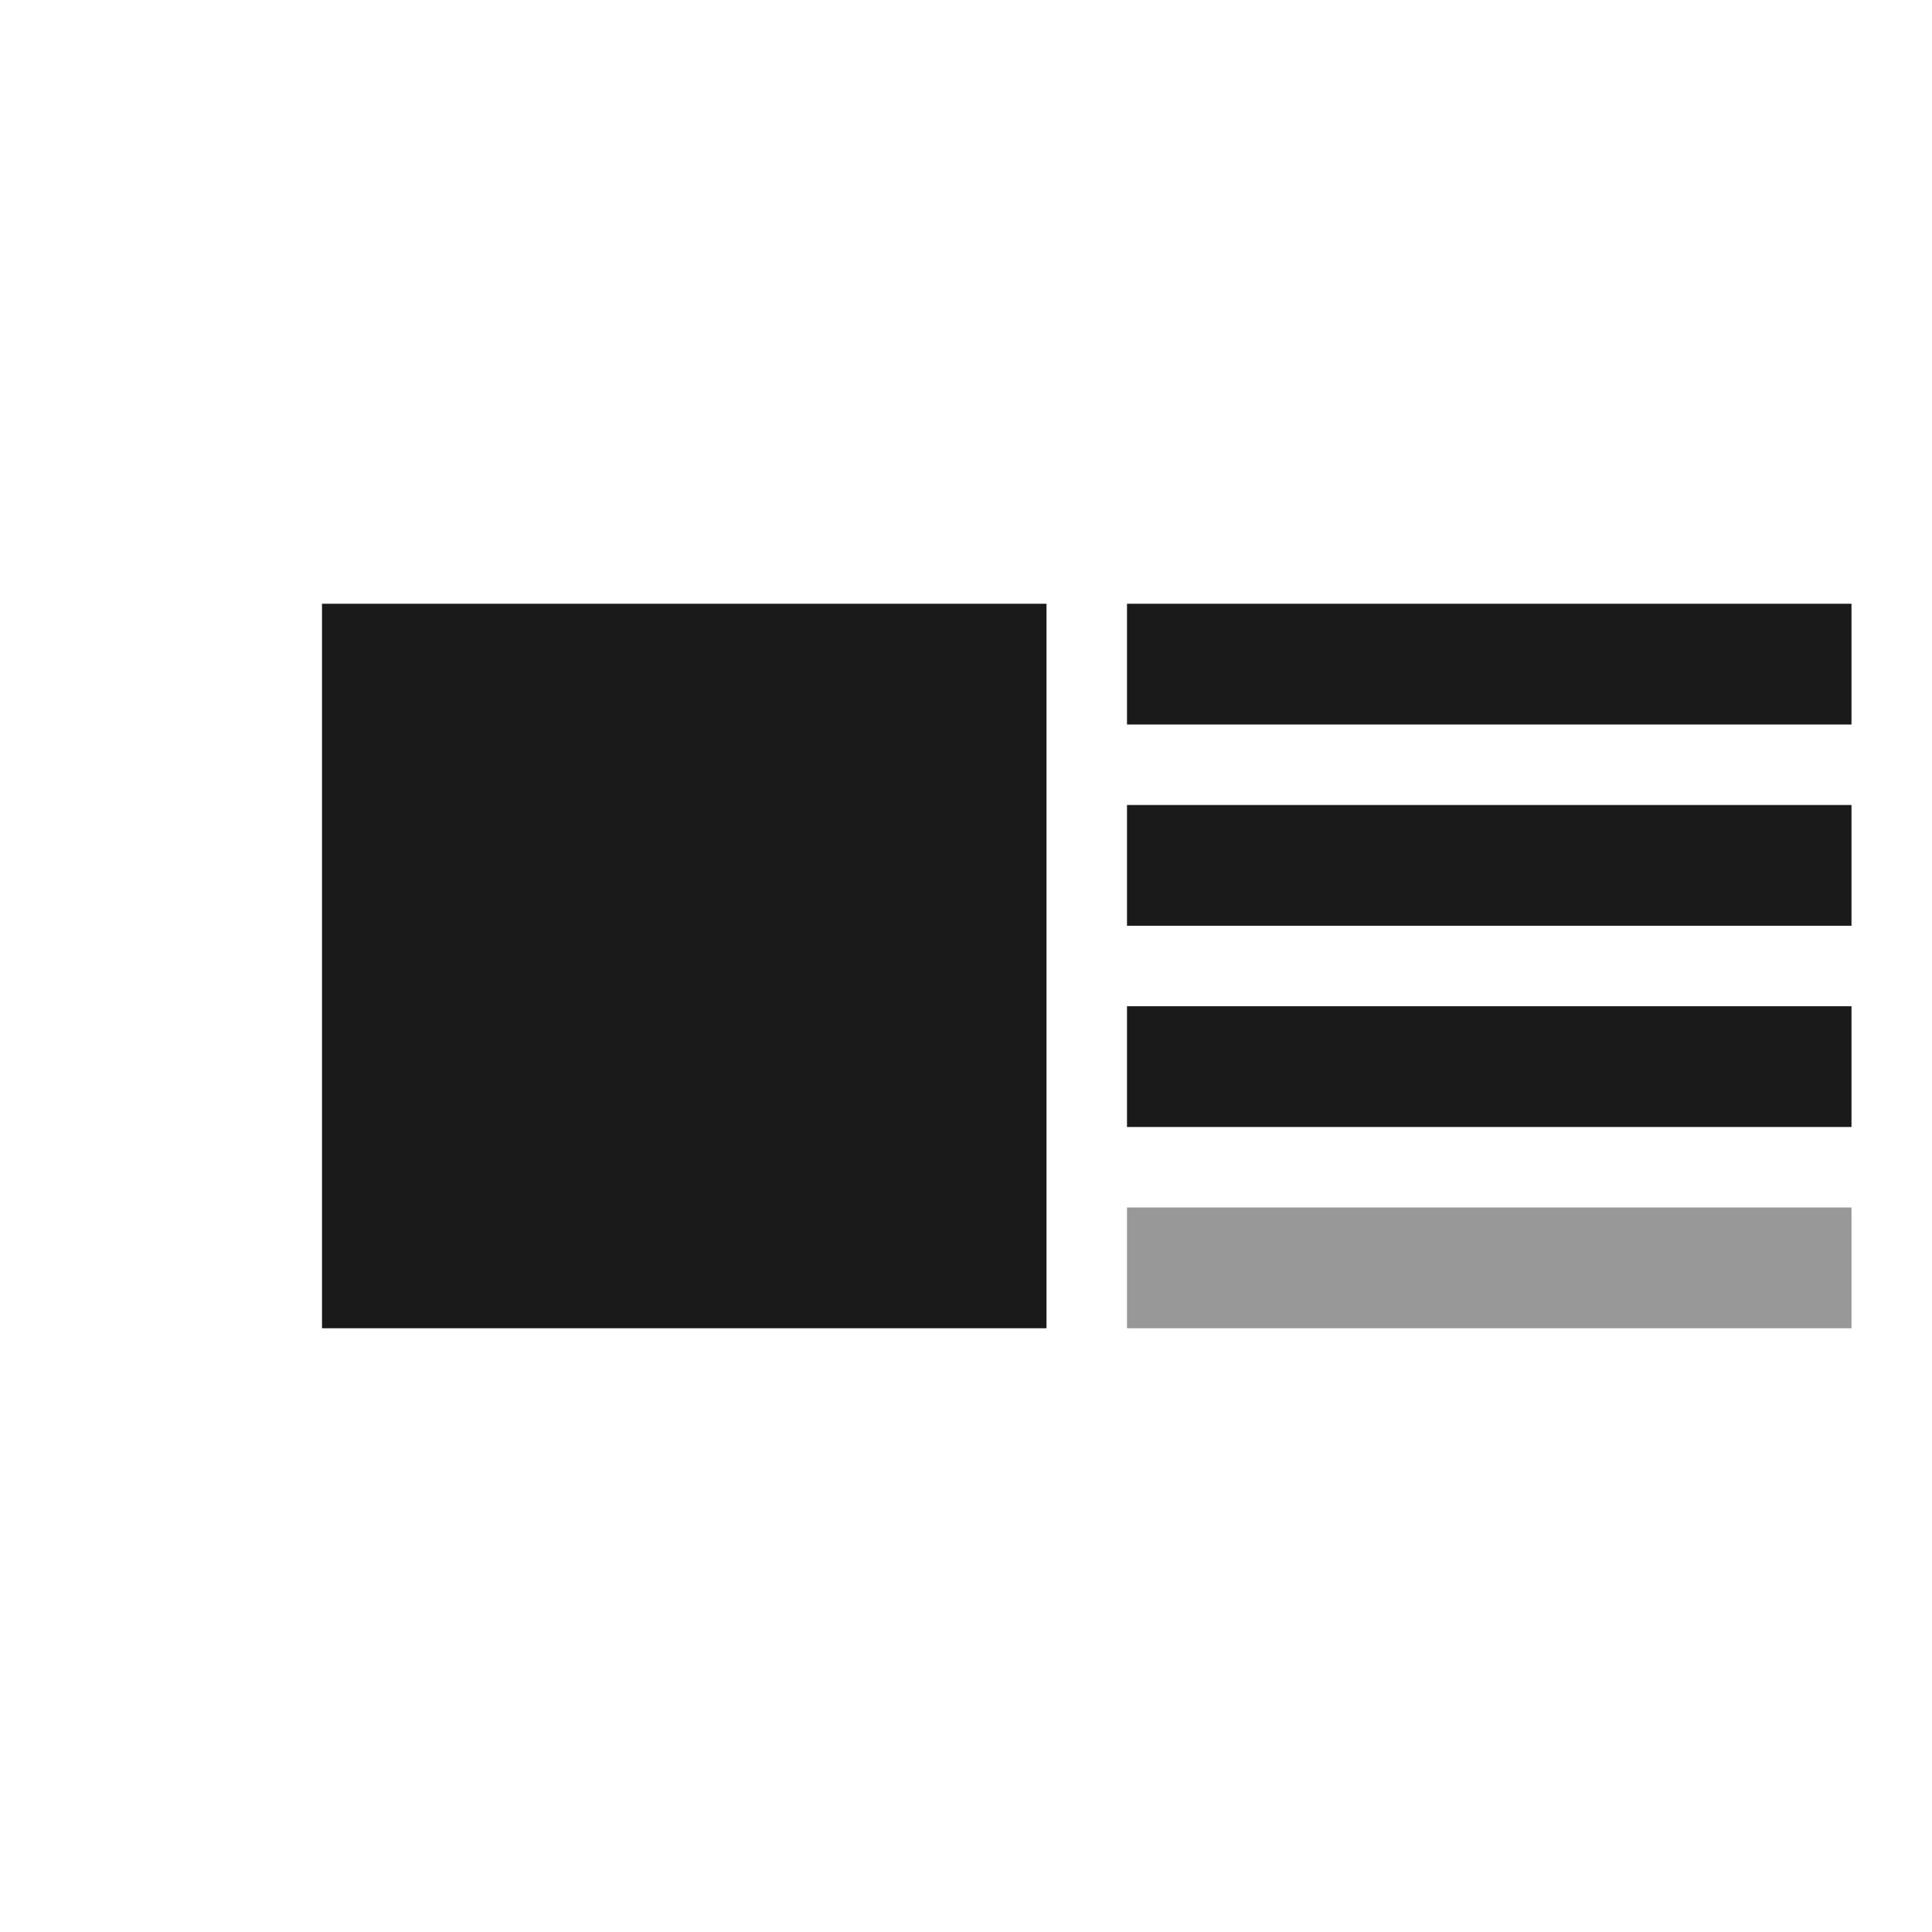
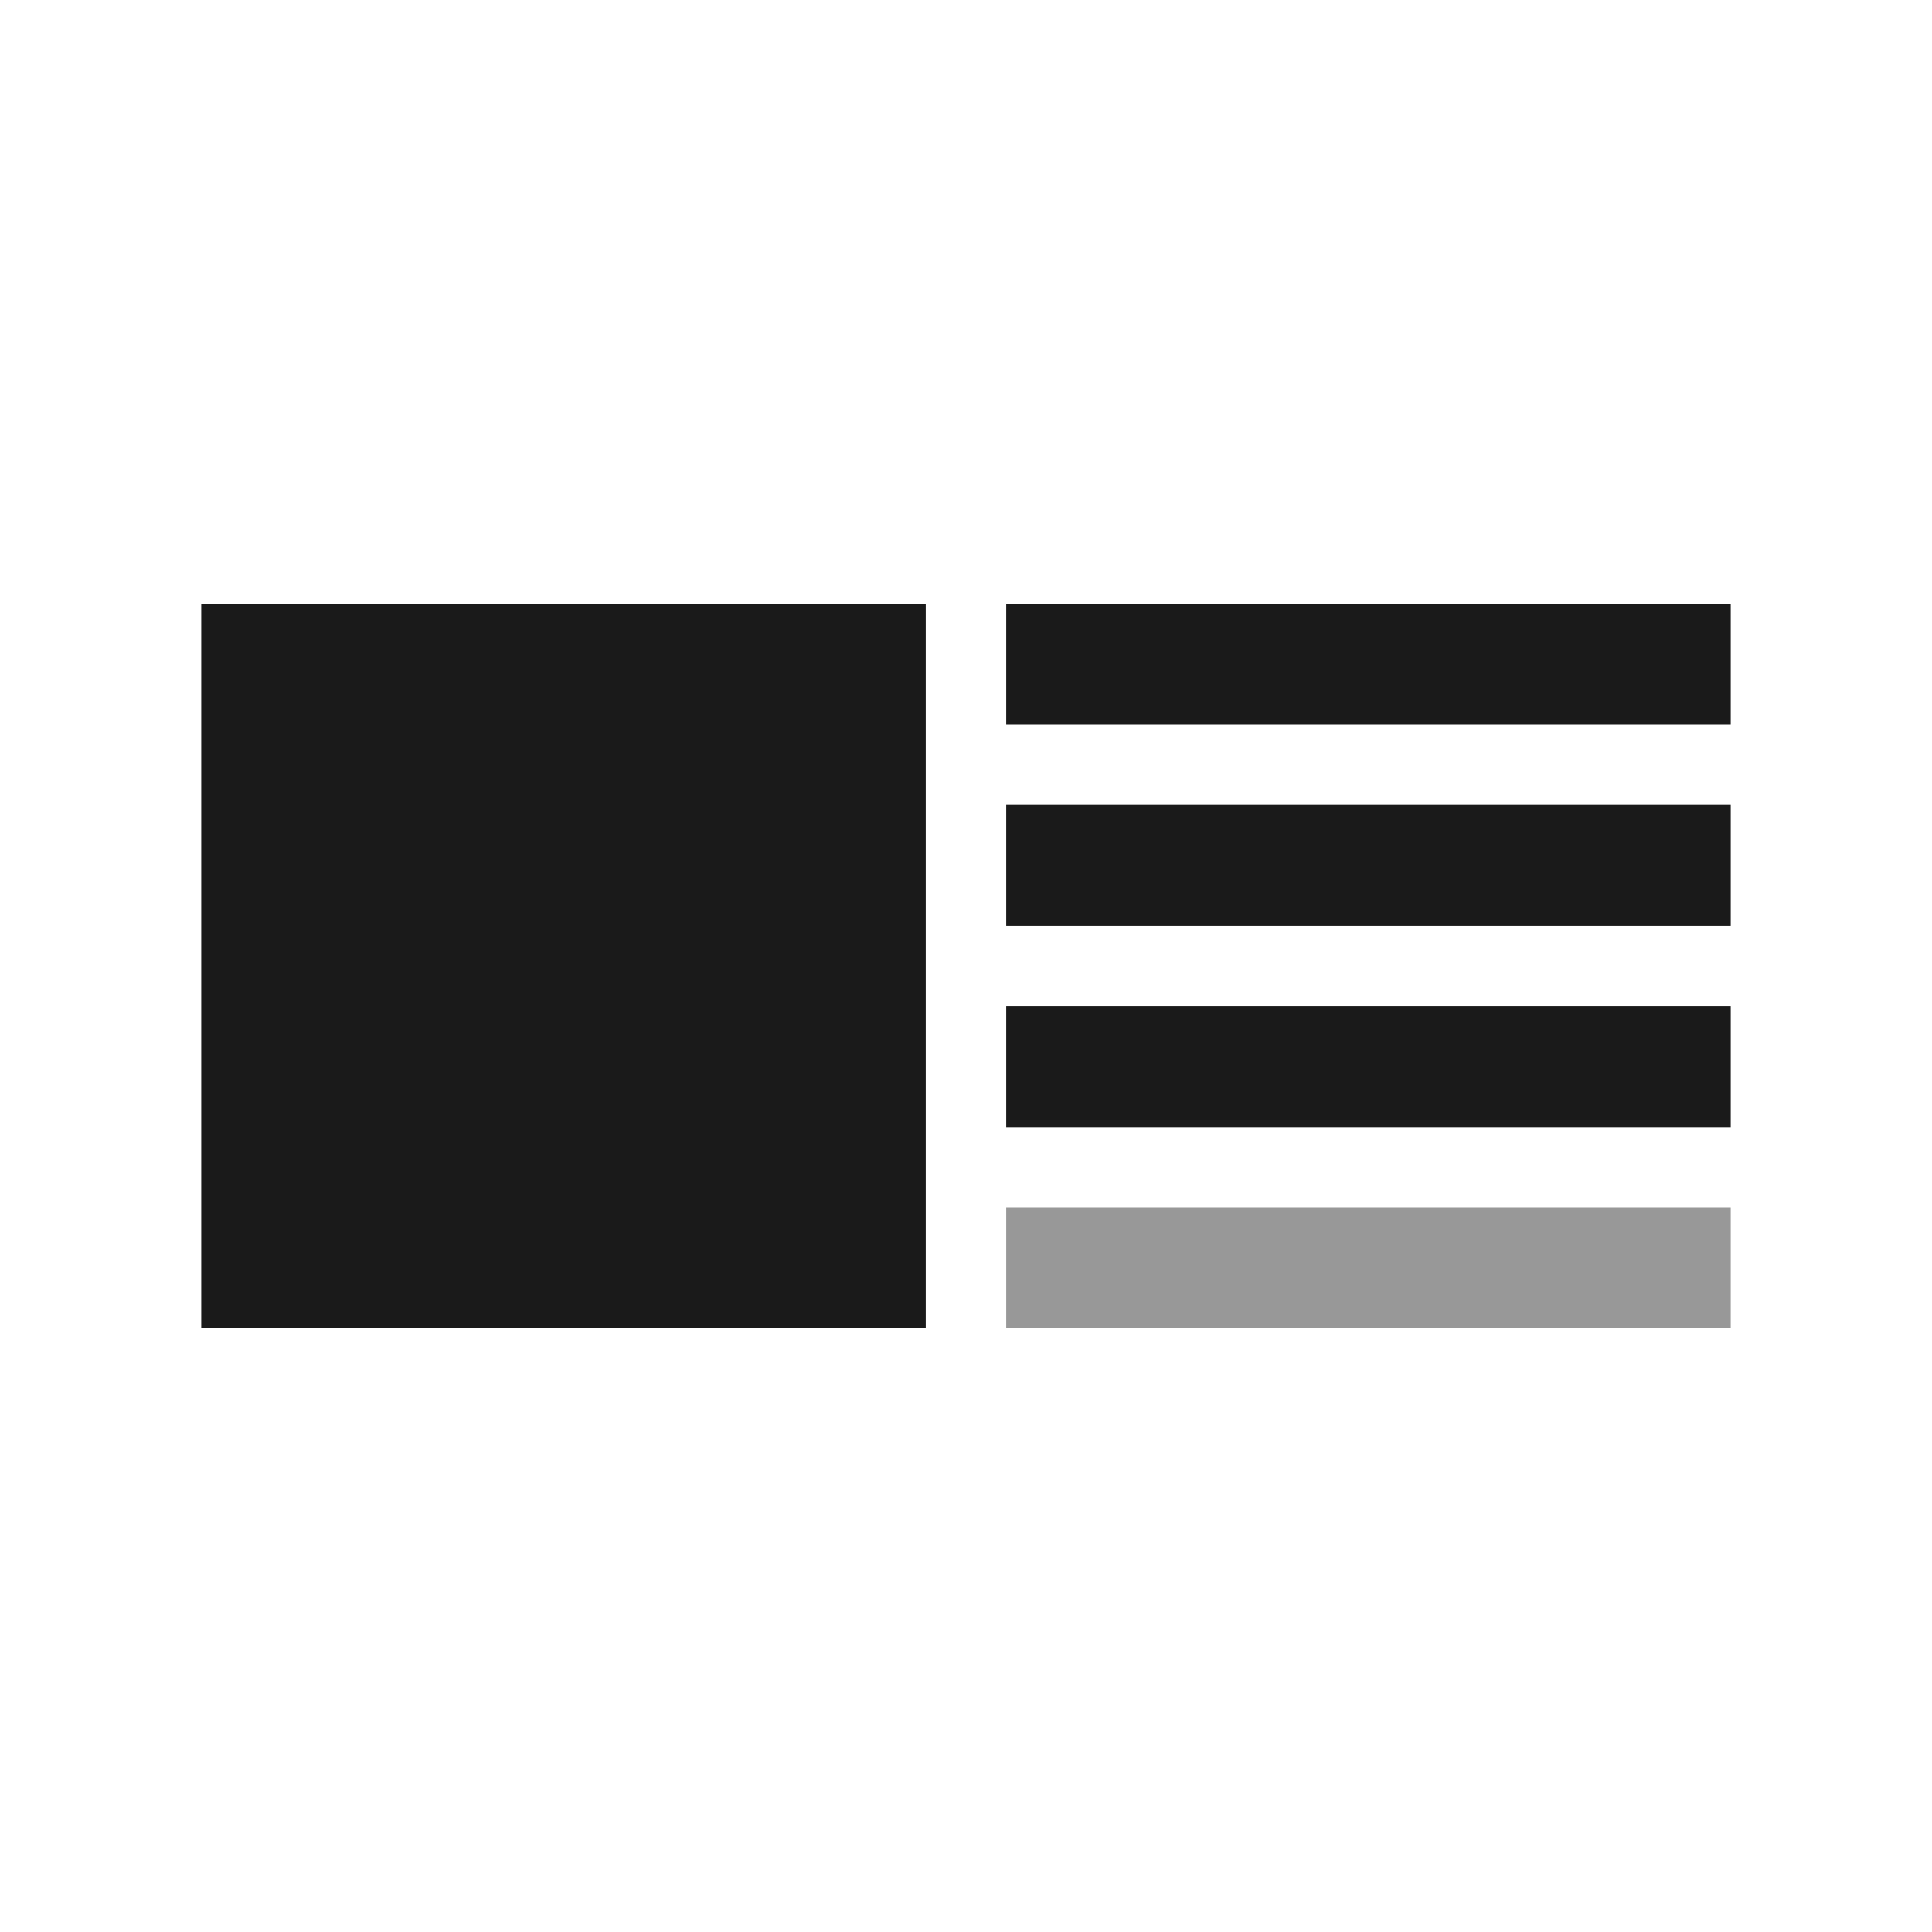
<svg xmlns="http://www.w3.org/2000/svg" viewBox="0 0 48 48" fill="none">
  <rect width="48" height="48" fill="#ffffff" />
-   <rect x="8" y="15" width="18" height="18" fill="#1a1a1a" />
-   <rect x="28" y="15" width="18" height="3" fill="#1a1a1a" />
-   <rect x="28" y="20" width="18" height="3" fill="#1a1a1a" />
-   <rect x="28" y="25" width="18" height="3" fill="#1a1a1a" />
-   <rect x="28" y="30" width="18" height="3" fill="#1a1a1a" opacity="0.45" />
+   <rect x="5" y="15" width="18" height="18" fill="#1a1a1a" />
+   <rect x="25" y="15" width="18" height="3" fill="#1a1a1a" />
+   <rect x="25" y="20" width="18" height="3" fill="#1a1a1a" />
+   <rect x="25" y="25" width="18" height="3" fill="#1a1a1a" />
+   <rect x="25" y="30" width="18" height="3" fill="#1a1a1a" opacity="0.45" />
</svg>
